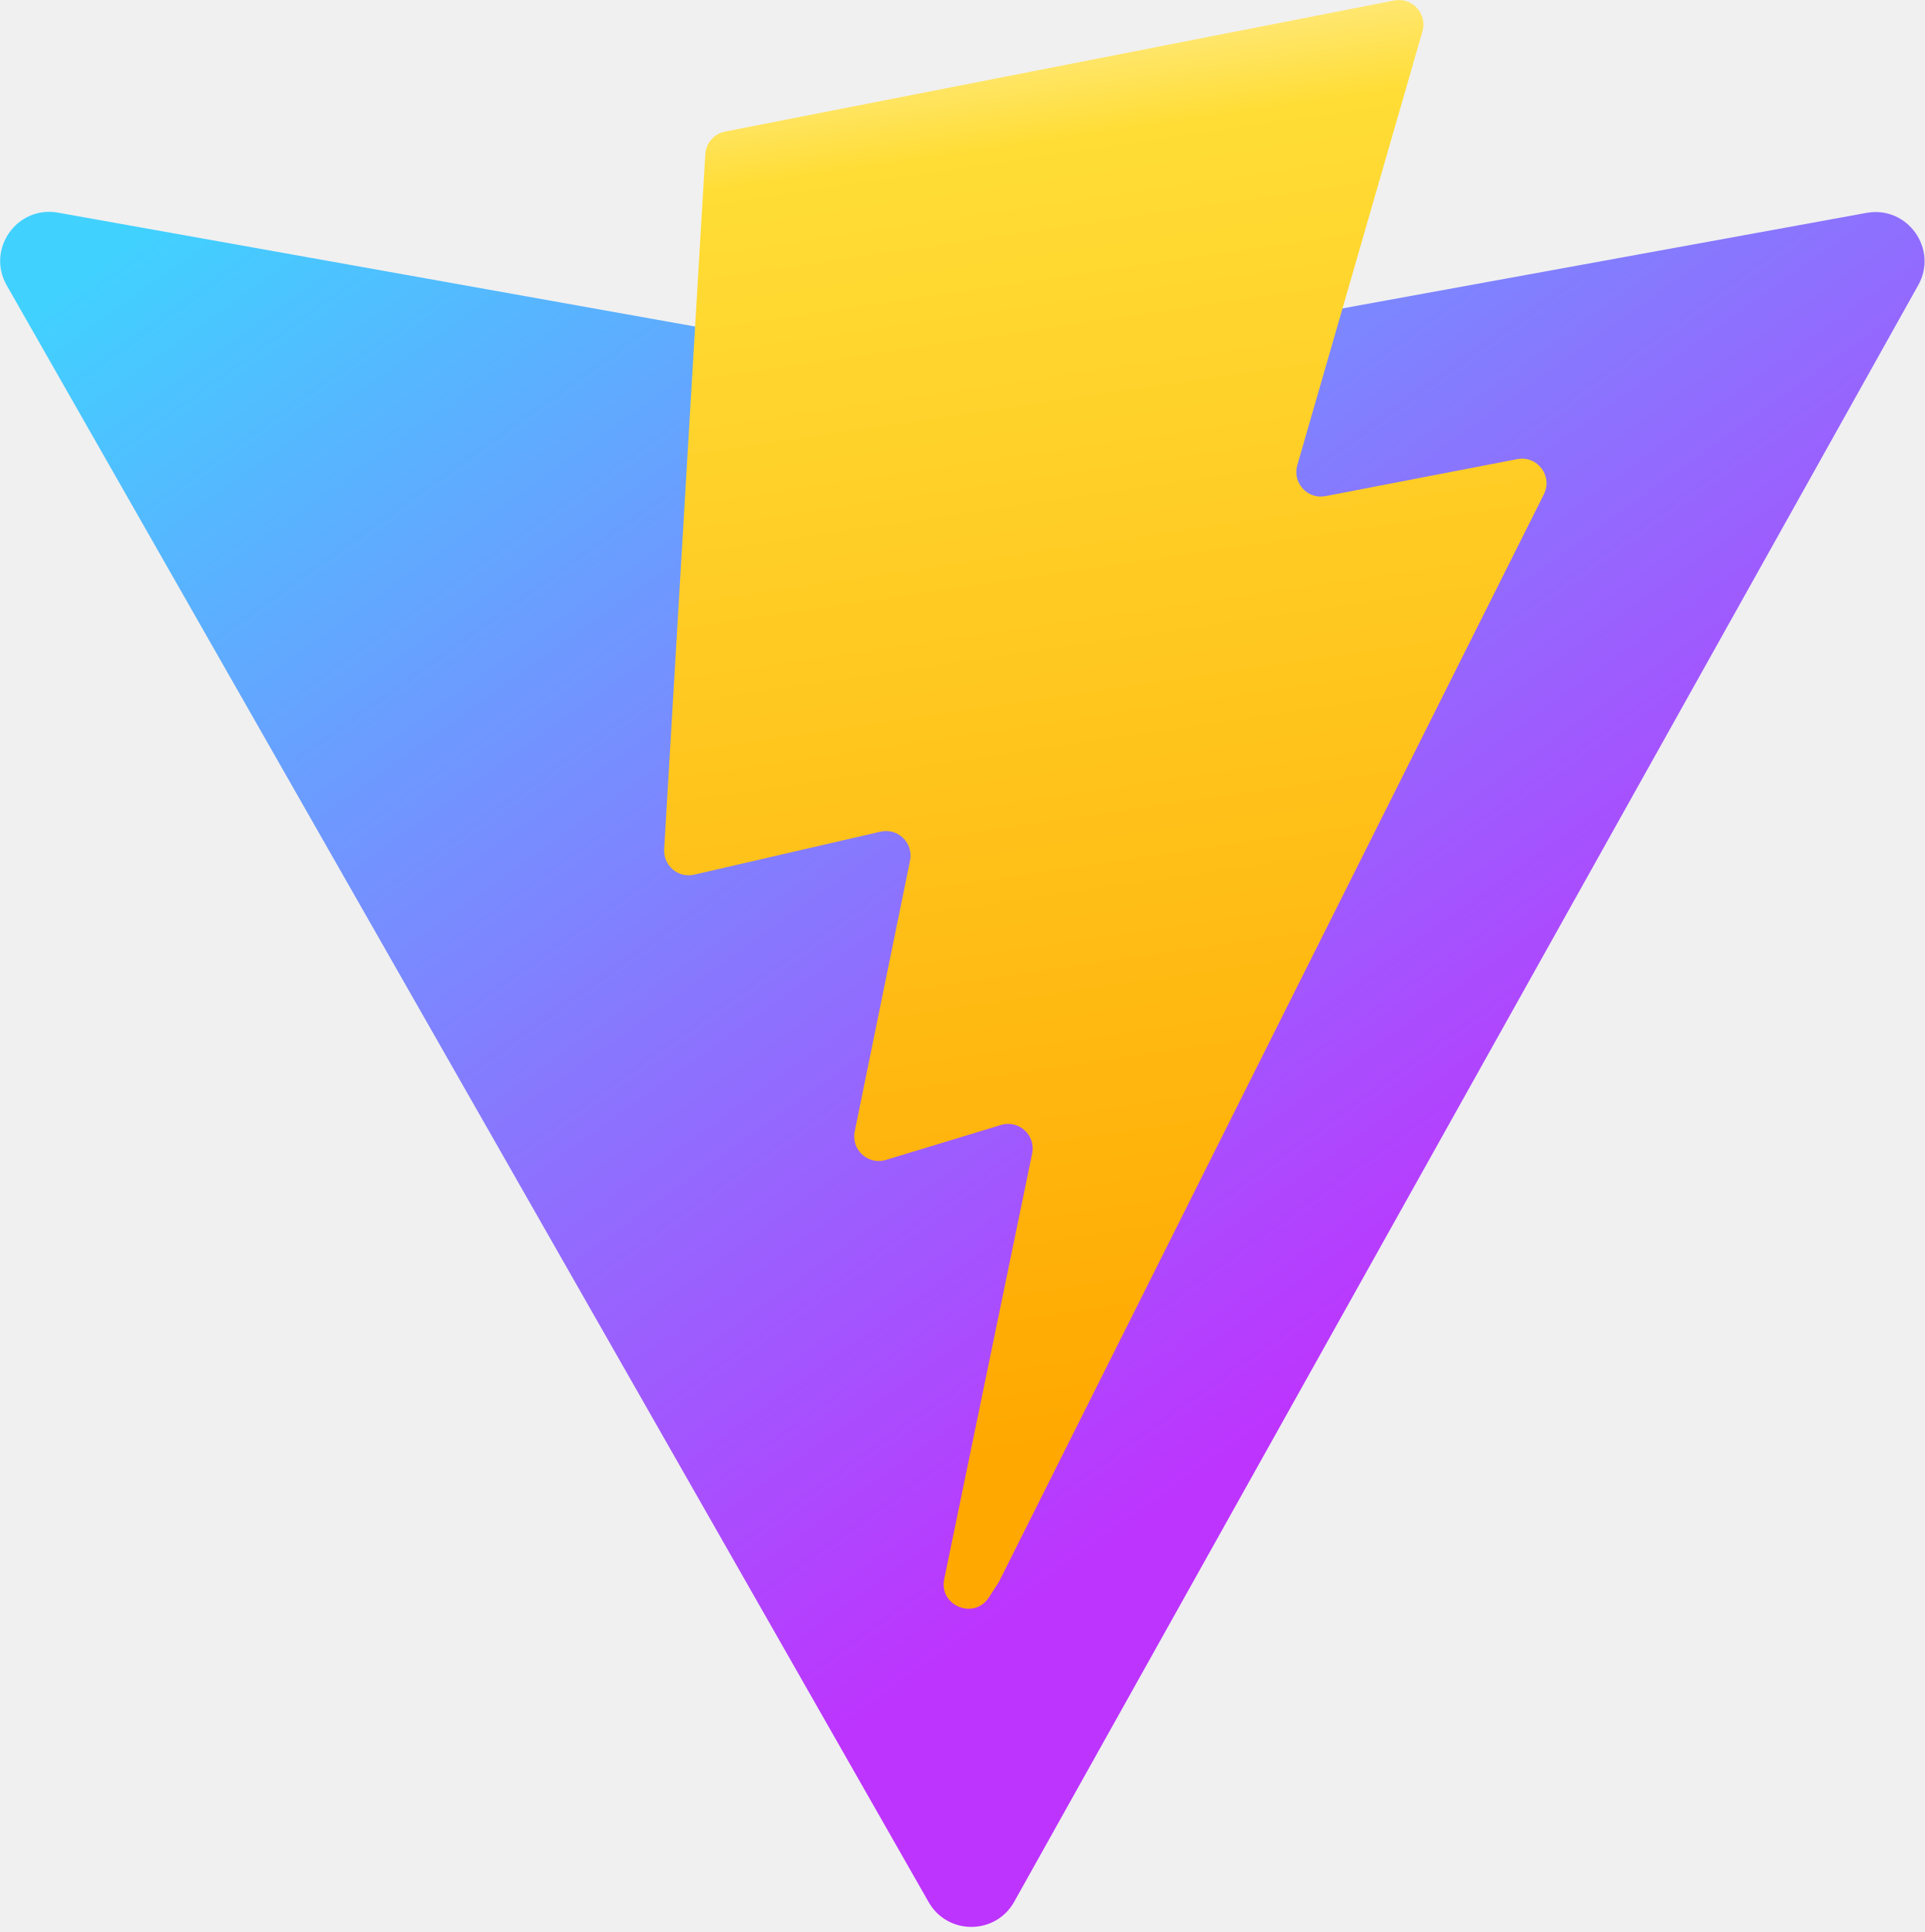
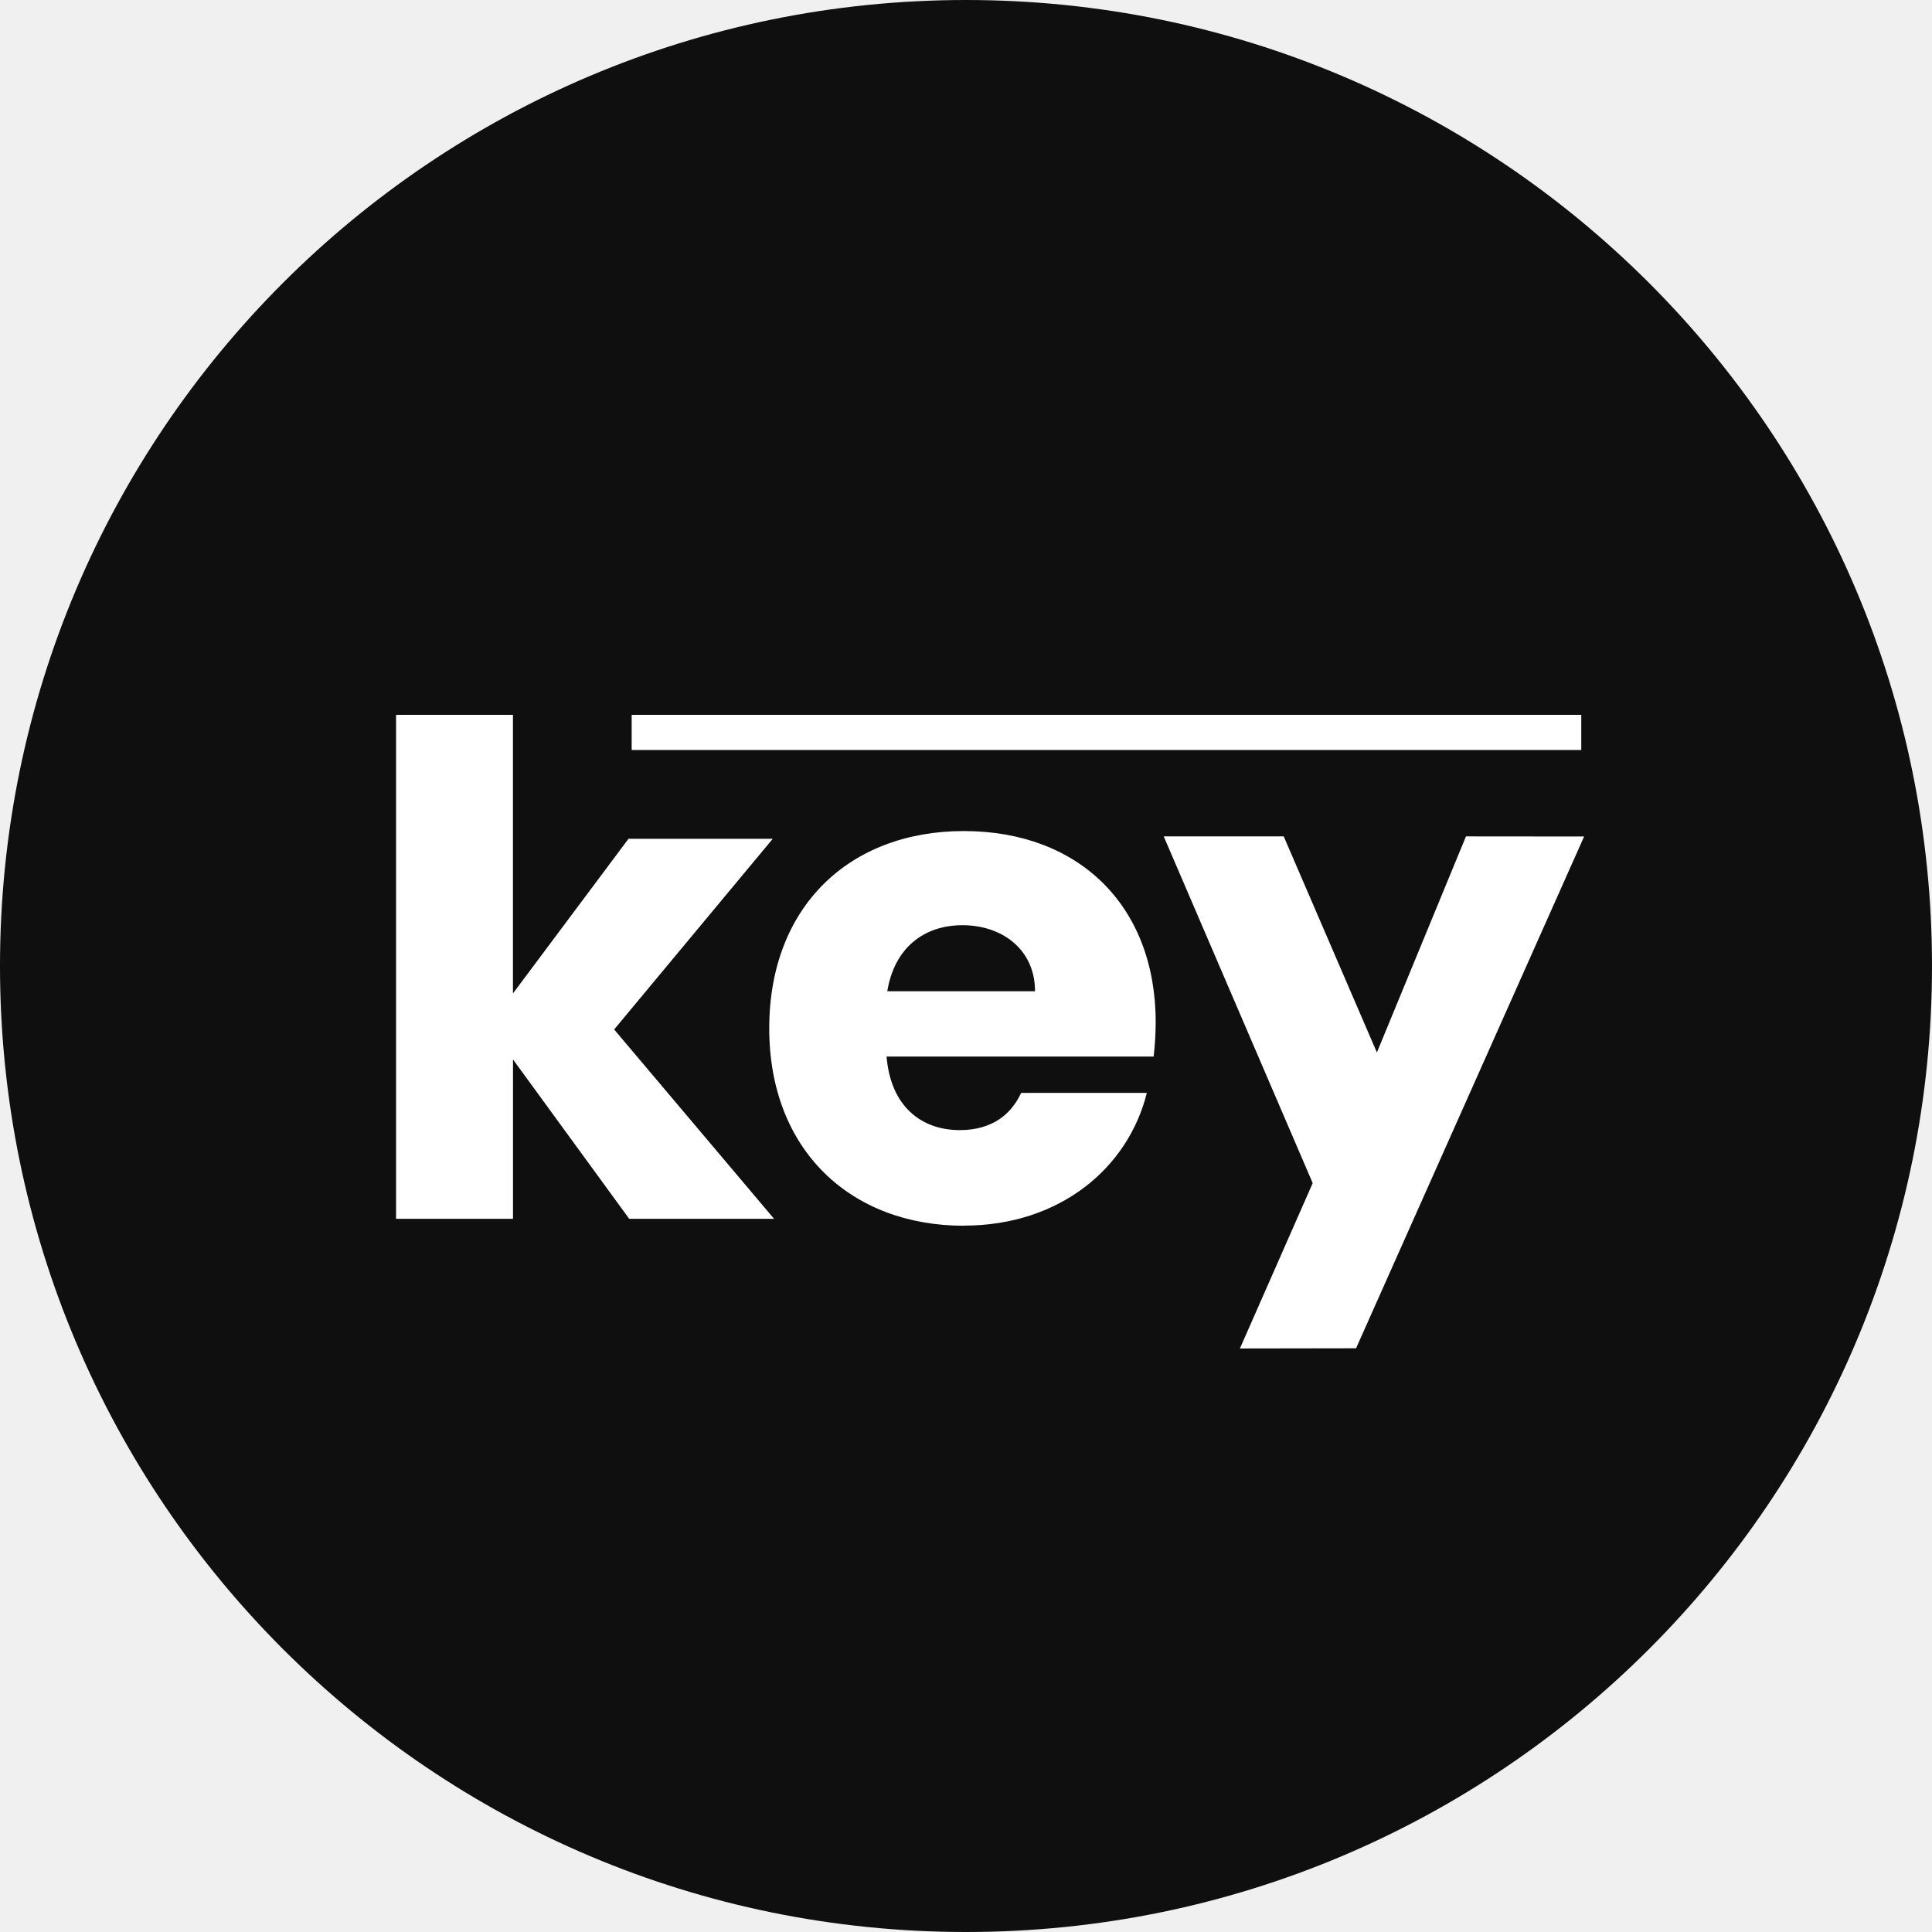
- <svg xmlns="http://www.w3.org/2000/svg" aria-hidden="true" role="img" class="iconify iconify--logos" width="31.88" height="32" preserveAspectRatio="xMidYMid meet" viewBox="0 0 256 257">
-   <defs>
-     <linearGradient id="IconifyId1813088fe1fbc01fb466" x1="-.828%" x2="57.636%" y1="7.652%" y2="78.411%">
-       <stop offset="0%" stop-color="#41D1FF" />
-       <stop offset="100%" stop-color="#BD34FE" />
-     </linearGradient>
-     <linearGradient id="IconifyId1813088fe1fbc01fb467" x1="43.376%" x2="50.316%" y1="2.242%" y2="89.03%">
-       <stop offset="0%" stop-color="#FFEA83" />
-       <stop offset="8.333%" stop-color="#FFDD35" />
-       <stop offset="100%" stop-color="#FFA800" />
-     </linearGradient>
-   </defs>
-   <path fill="url(#IconifyId1813088fe1fbc01fb466)" d="M255.153 37.938L134.897 252.976c-2.483 4.44-8.862 4.466-11.382.048L.875 37.958c-2.746-4.814 1.371-10.646 6.827-9.67l120.385 21.517a6.537 6.537 0 0 0 2.322-.004l117.867-21.483c5.438-.991 9.574 4.796 6.877 9.62Z" />
-   <path fill="url(#IconifyId1813088fe1fbc01fb467)" d="M185.432.063L96.44 17.501a3.268 3.268 0 0 0-2.634 3.014l-5.474 92.456a3.268 3.268 0 0 0 3.997 3.378l24.777-5.718c2.318-.535 4.413 1.507 3.936 3.838l-7.361 36.047c-.495 2.426 1.782 4.5 4.151 3.78l15.304-4.649c2.372-.72 4.652 1.36 4.15 3.788l-11.698 56.621c-.732 3.542 3.979 5.473 5.943 2.437l1.313-2.028l72.516-144.72c1.215-2.423-.88-5.186-3.54-4.672l-25.505 4.922c-2.396.462-4.435-1.77-3.759-4.114l16.646-57.705c.677-2.35-1.37-4.583-3.769-4.113Z" />
+ <svg xmlns="http://www.w3.org/2000/svg" width="200" height="200" viewBox="0 0 200 200" fill="none">
+   <rect width="200" height="200" rx="100" fill="#0F0F0F" />
+   <path d="M41 74H53.102V102.839L65.058 86.834H79.993L63.576 106.57L80.131 126.172H65.135L53.106 109.676V126.172H41V74Z" fill="white" />
+   <path d="M99.776 126.887C88.06 126.887 79.631 119.056 79.631 106.459C79.631 93.862 87.925 86.03 99.776 86.03C111.626 86.03 119.636 93.716 119.636 105.822C119.636 106.965 119.563 108.17 119.425 109.375H91.777C92.207 114.578 95.414 116.988 99.353 116.988C102.787 116.988 104.713 115.28 105.71 113.136H118.719C116.793 120.894 109.722 126.876 99.783 126.876L99.772 126.887H99.776ZM91.853 102.614H107.145C107.145 98.27 103.715 95.777 99.641 95.777C95.567 95.777 92.571 98.198 91.853 102.614Z" fill="white" />
+   <path d="M163.986 86.598L140.379 139.574L128.354 139.593L135.89 122.477L120.468 86.583H132.89L142.535 108.952L151.757 86.583L163.997 86.594H163.986V86.598Z" fill="white" />
+   <path d="M163.692 74H65.391V77.641H163.692V74Z" fill="white" />
</svg>
